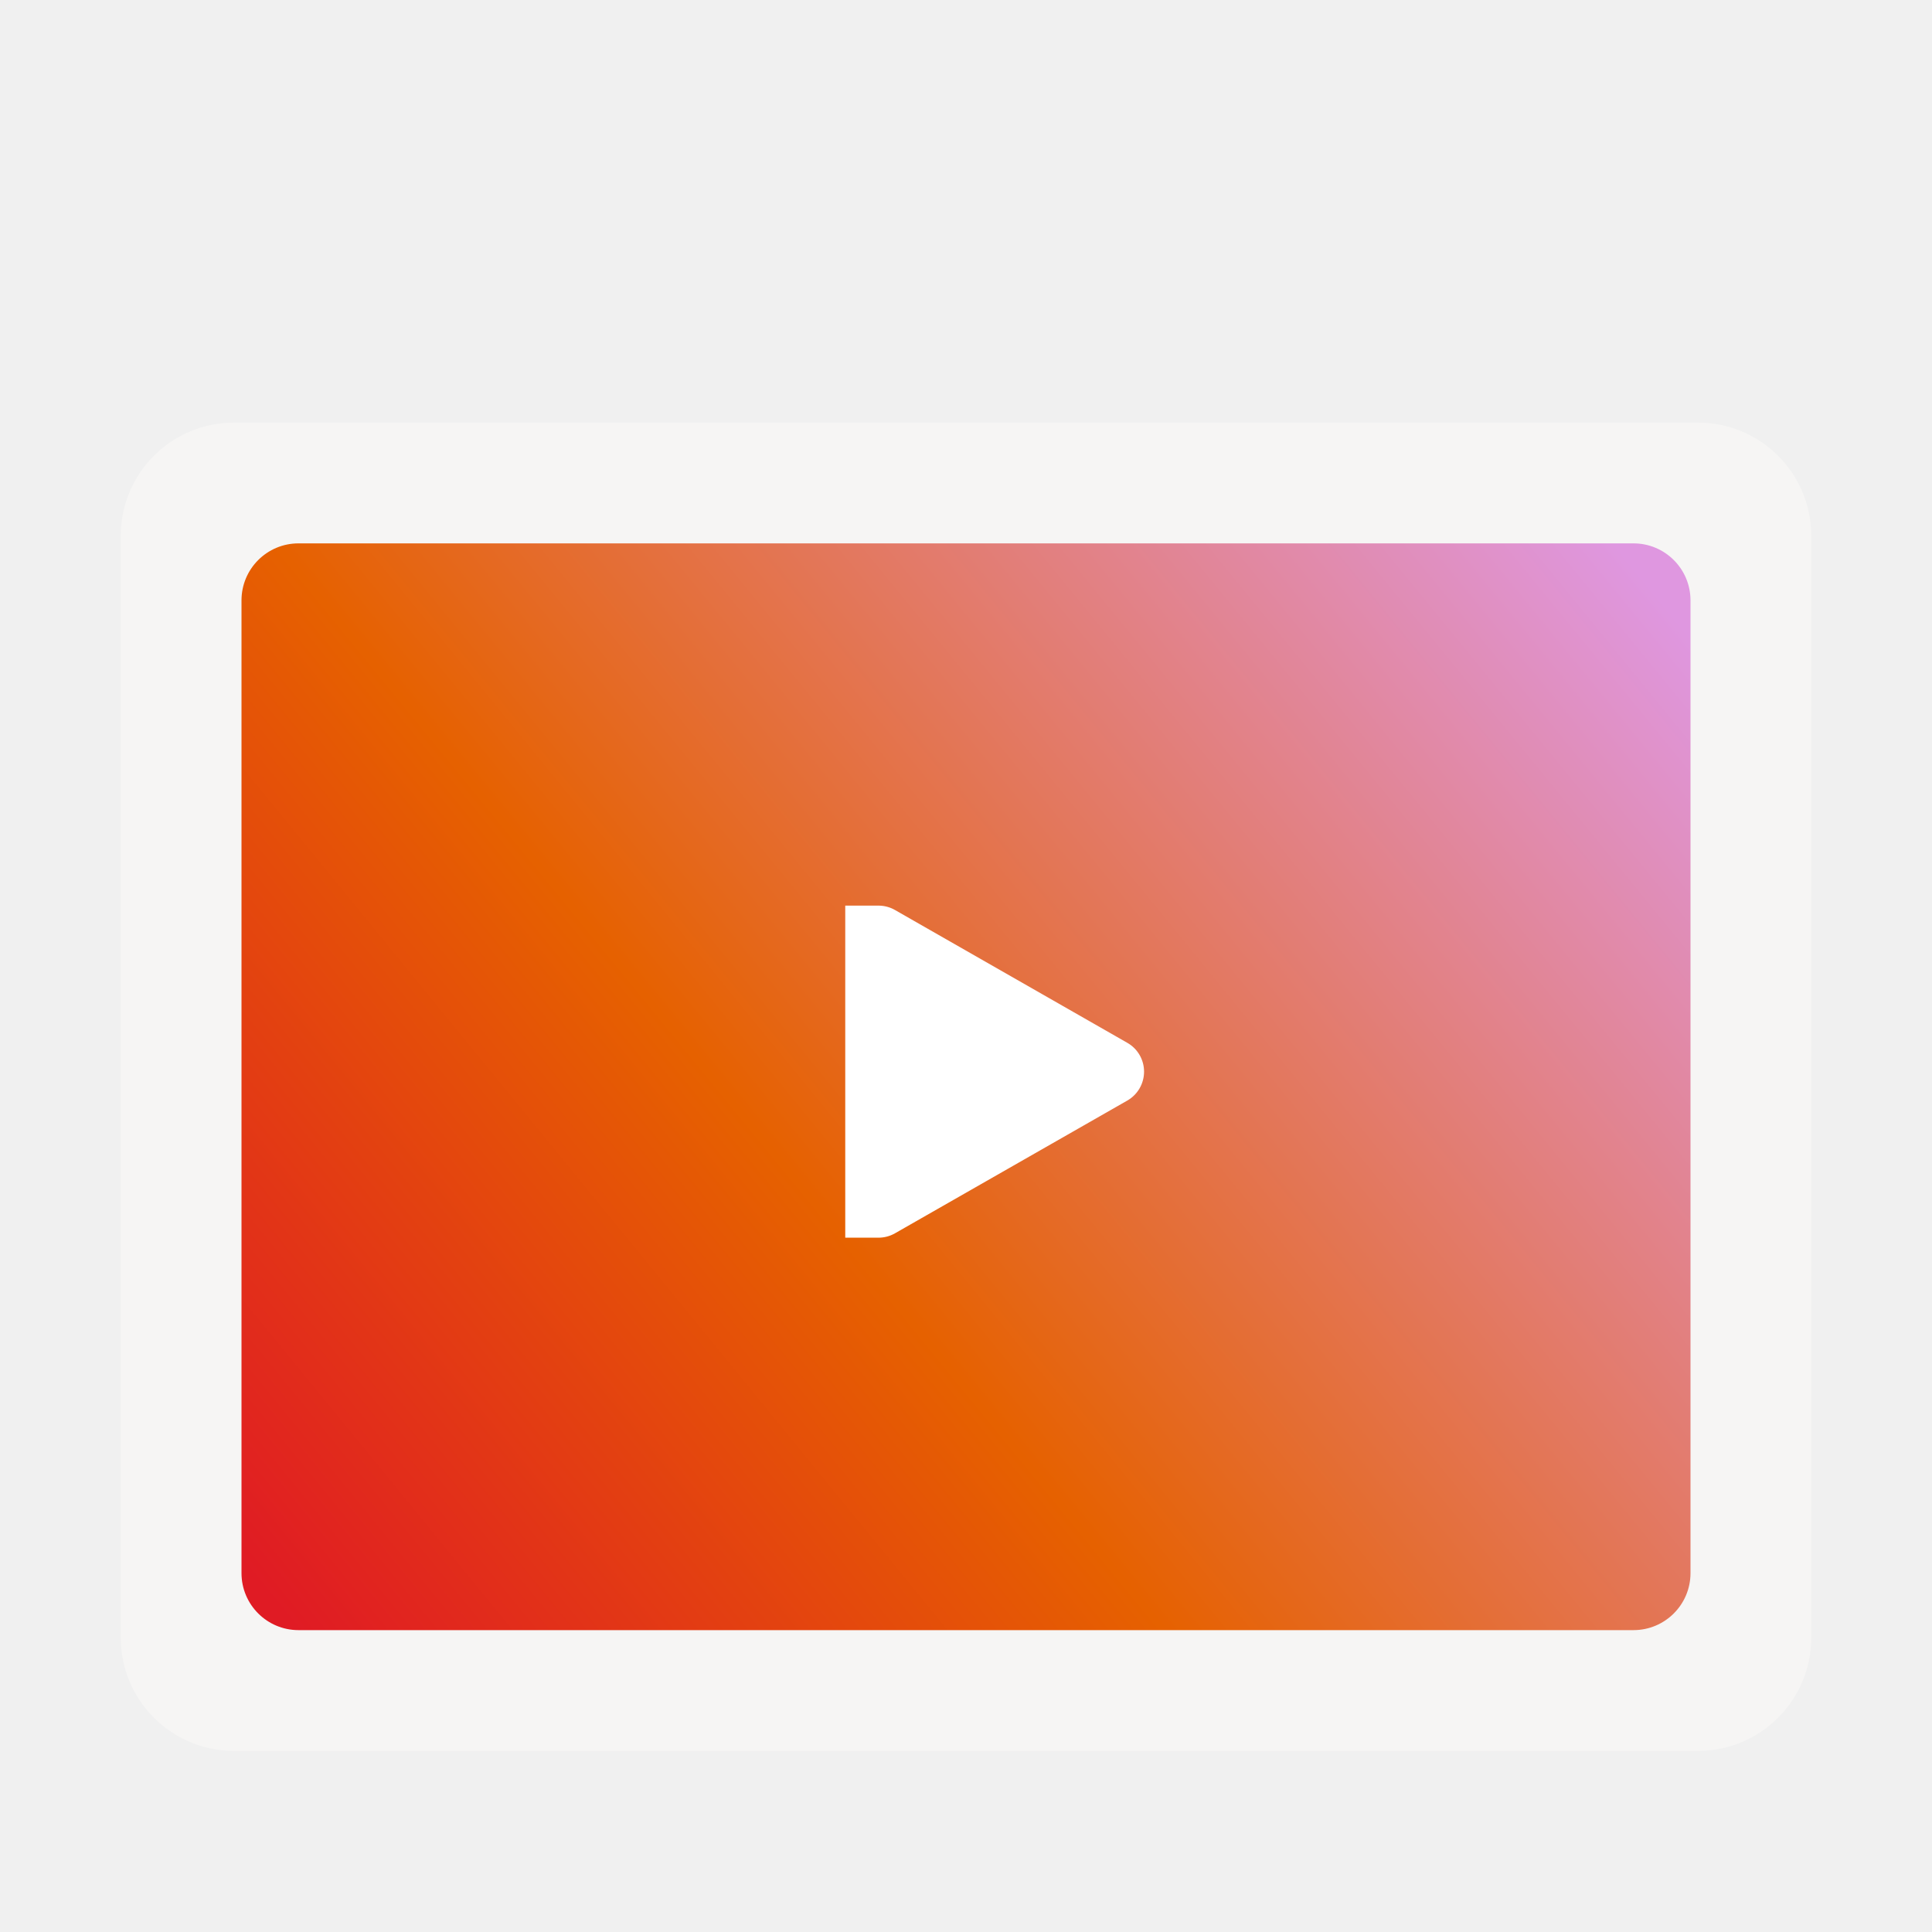
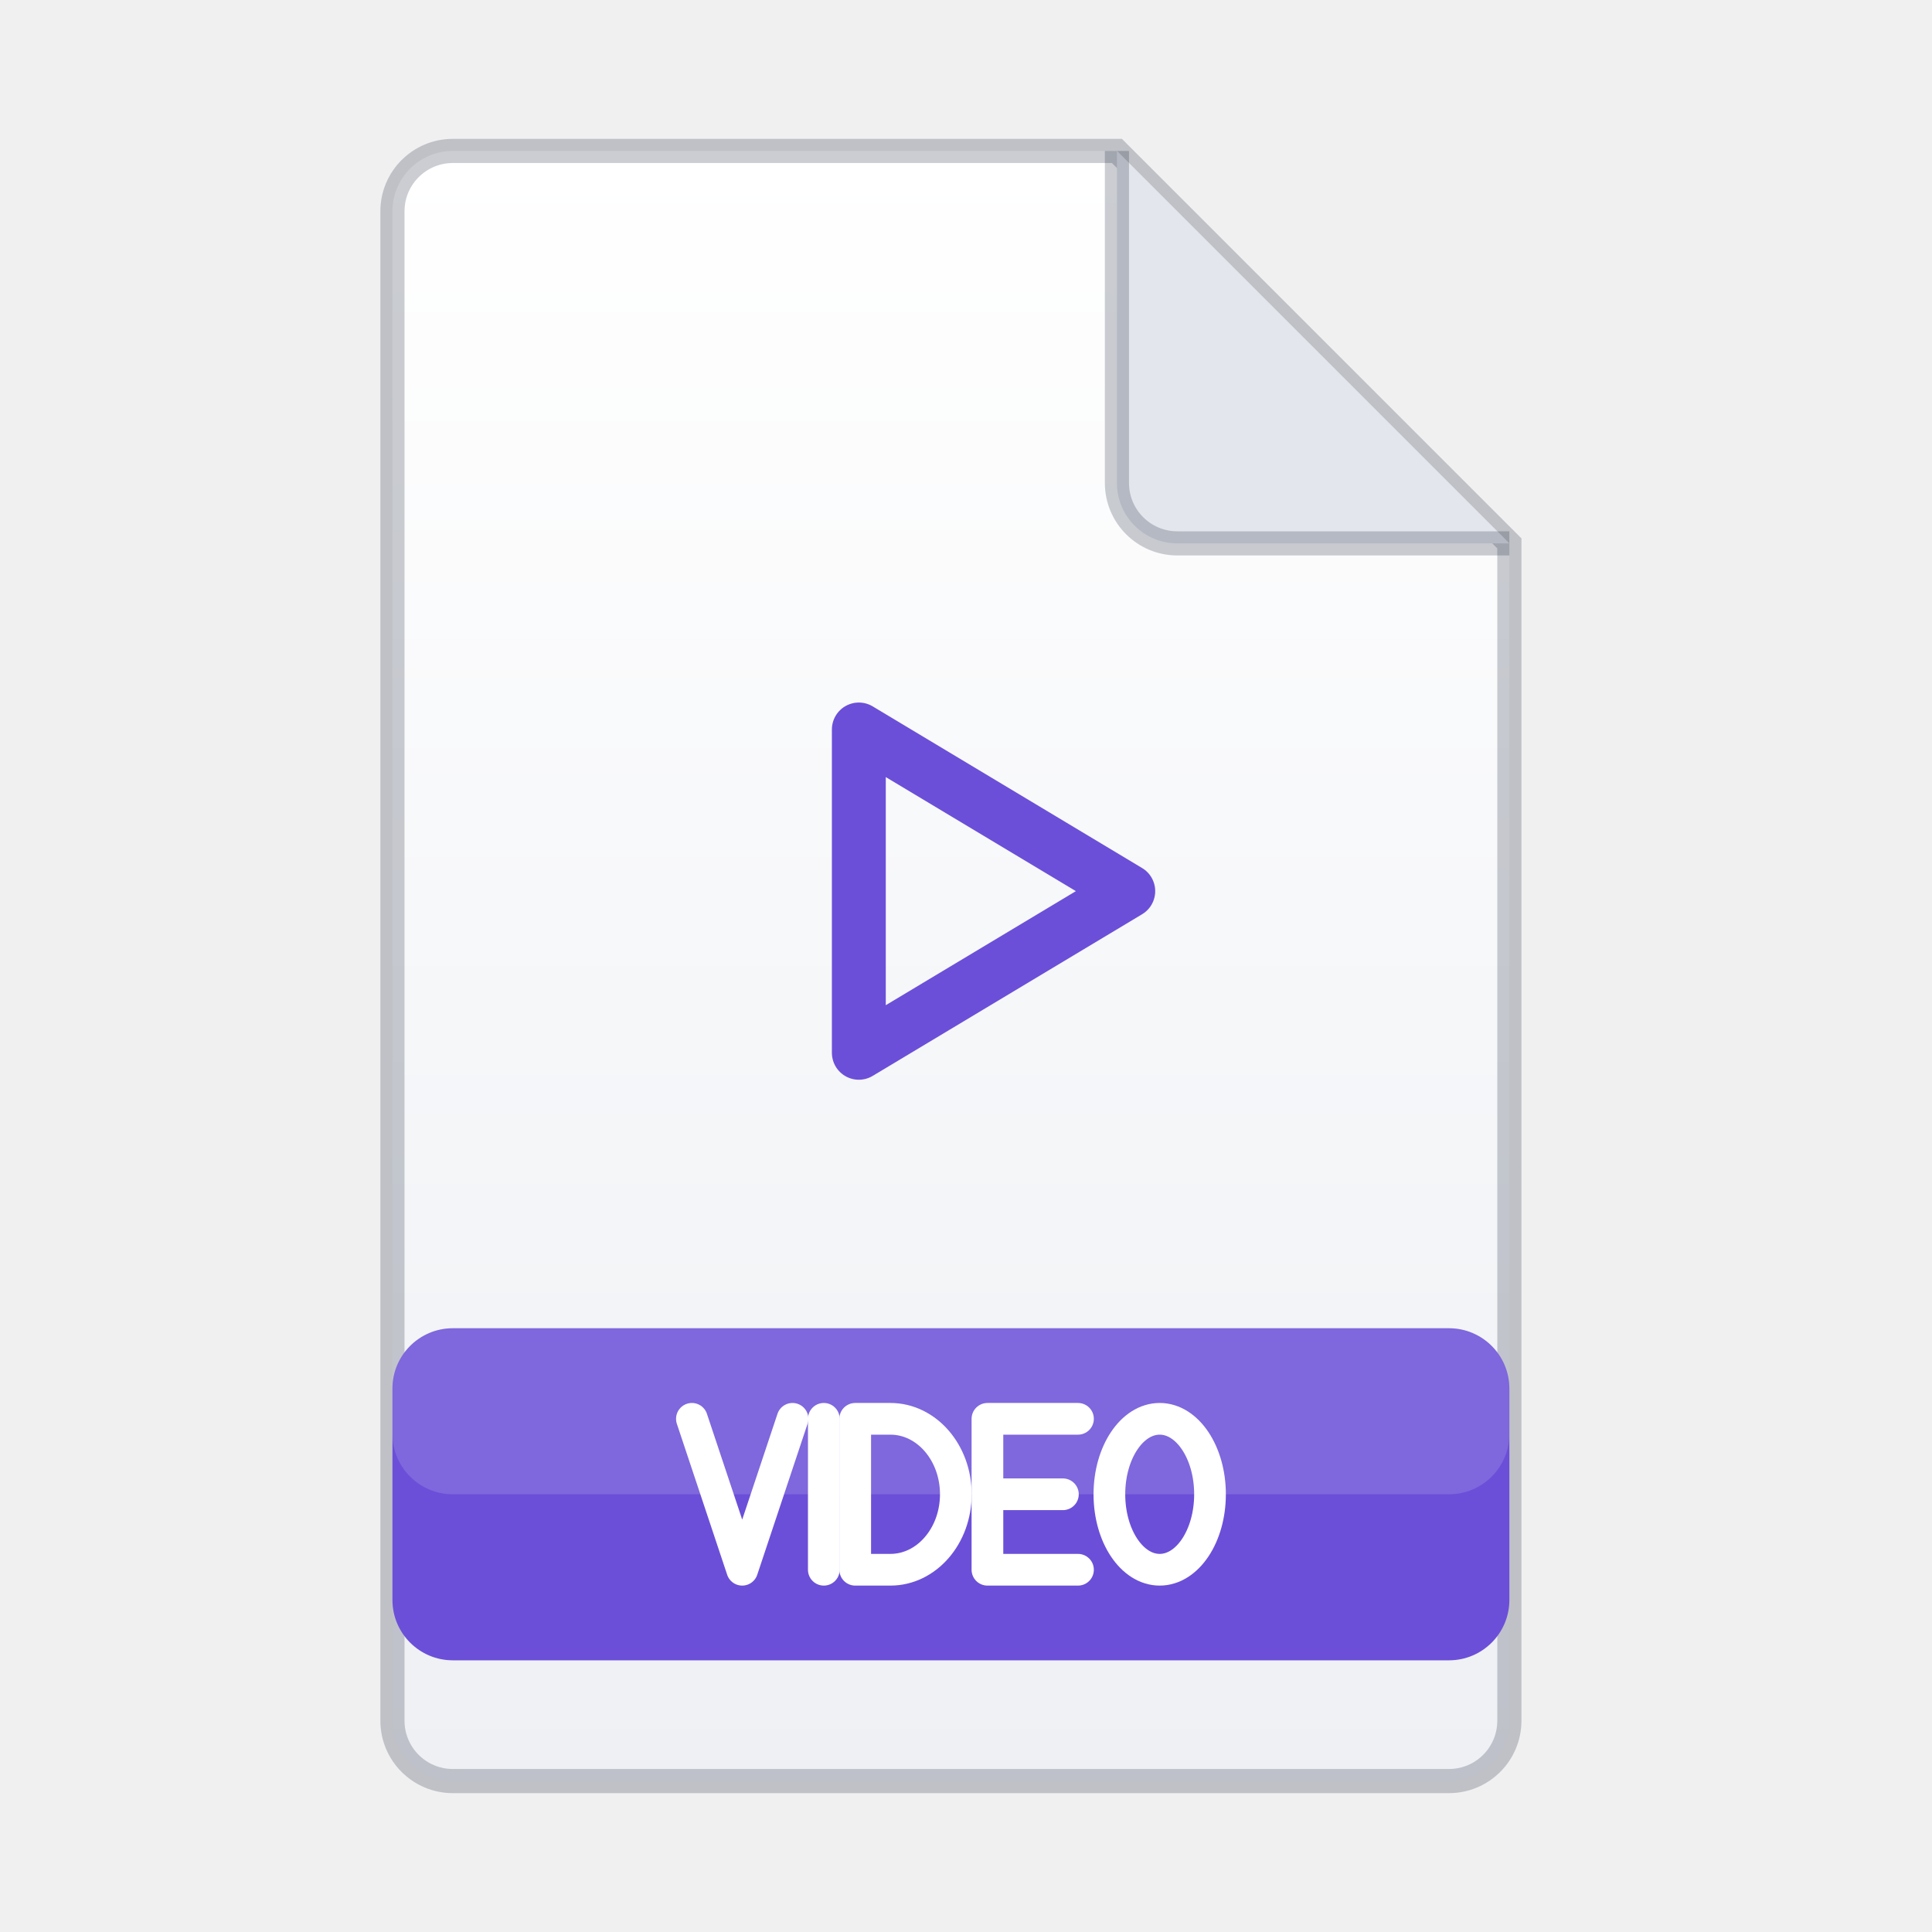
- <svg xmlns="http://www.w3.org/2000/svg" width="128px" height="128px" viewBox="0 0 128 128">
-   <linearGradient id="a" x1="-841.547" x2="-493.708" y1="204" y2="-70" gradientTransform="matrix(0.259459 0 0 0.25 237.0973 56)" gradientUnits="userSpaceOnUse">
-     <stop offset="0" stop-color="#e01b24" />
-     <stop offset="0.394" stop-color="#e66100" />
-     <stop offset="1" stop-color="#df97e0" />
-   </linearGradient>
-   <path fill="#f6f5f4" d="M15.5 28h97c4.141 0 7.5 3.359 7.5 7.5v73c0 4.141-3.359 7.5-7.5 7.5h-97c-4.141 0-7.5-3.359-7.5-7.5v-73c0-4.141 3.359-7.5 7.5-7.5m0 0" />
-   <path fill="url(#a)" d="M19.777 36h88.445C110.309 36 112 37.691 112 39.777v64.445C112 106.309 110.309 108 108.223 108H19.777C17.691 108 16 106.309 16 104.223V39.777C16 37.691 17.691 36 19.777 36m0 0" />
-   <path fill="#fff" d="M56 60v22h2.199c.383 0 .758-.098 1.094-.289L74.688 72.914c.688-.395 1.109-1.125 1.109-1.914S75.375 69.48 74.688 69.09l-15.395-8.801c-.32-.184-.684-.281-1.051-.289h-.043zm0 0" />
+ <svg xmlns="http://www.w3.org/2000/svg" width="128" height="128" viewBox="0 0 64 64">
+   <defs>
+     <linearGradient id="page" x1="0" y1="0" x2="0" y2="1">
+       <stop offset="0" stop-color="#ffffff" />
+       <stop offset="1" stop-color="#eef0f4" />
+     </linearGradient>
+   </defs>
+   <path fill="url(#page)" stroke="#141e32" stroke-opacity=".22" stroke-width=".8" d="M15 5h22l13 13v39a2 2 0 0 1-2 2H15a2 2 0 0 1-2-2V7a2 2 0 0 1 2-2z" />
+   <path fill="#e3e6ec" stroke="#141e32" stroke-opacity=".22" stroke-width=".8" stroke-linejoin="round" d="M37 5v11a2 2 0 0 0 2 2h11" />
+   <g transform="translate(22.5 20) scale(1.19)">
+     <path fill="none" stroke="#6b4fd8" stroke-width="1.5" stroke-linecap="round" stroke-linejoin="round" d="M5 3.5v9l7.5-4.5z" />
+   </g>
+   <rect x="13" y="44" width="37" height="11" rx="2" fill="#6b4fd8" />
+   <rect x="13" y="44" width="37" height="5.5" rx="2" fill="#ffffff" fill-opacity=".14" />
+   <g fill="none" stroke="#ffffff" stroke-width="1.260" stroke-linecap="round" stroke-linejoin="round">
+     <path transform="translate(22.92 47) scale(0.8333)" d="M0 0l2 6 2-6" />
+     <path transform="translate(27.29 47) scale(0.8333)" d="M0 0v6" />
+     <path transform="translate(28.33 47) scale(0.8333)" d="M0 0v6h1.4A2.6 3 0 0 0 1.4 0z" />
+     <path transform="translate(32.71 47) scale(0.8333)" d="M3.6 0H0v6h3.6M0 3h3" />
+     <path transform="translate(36.75 47) scale(0.8333)" d="M2 0A2 3 0 1 0 2 6A2 3 0 1 0 2 0z" />
+   </g>
</svg>
